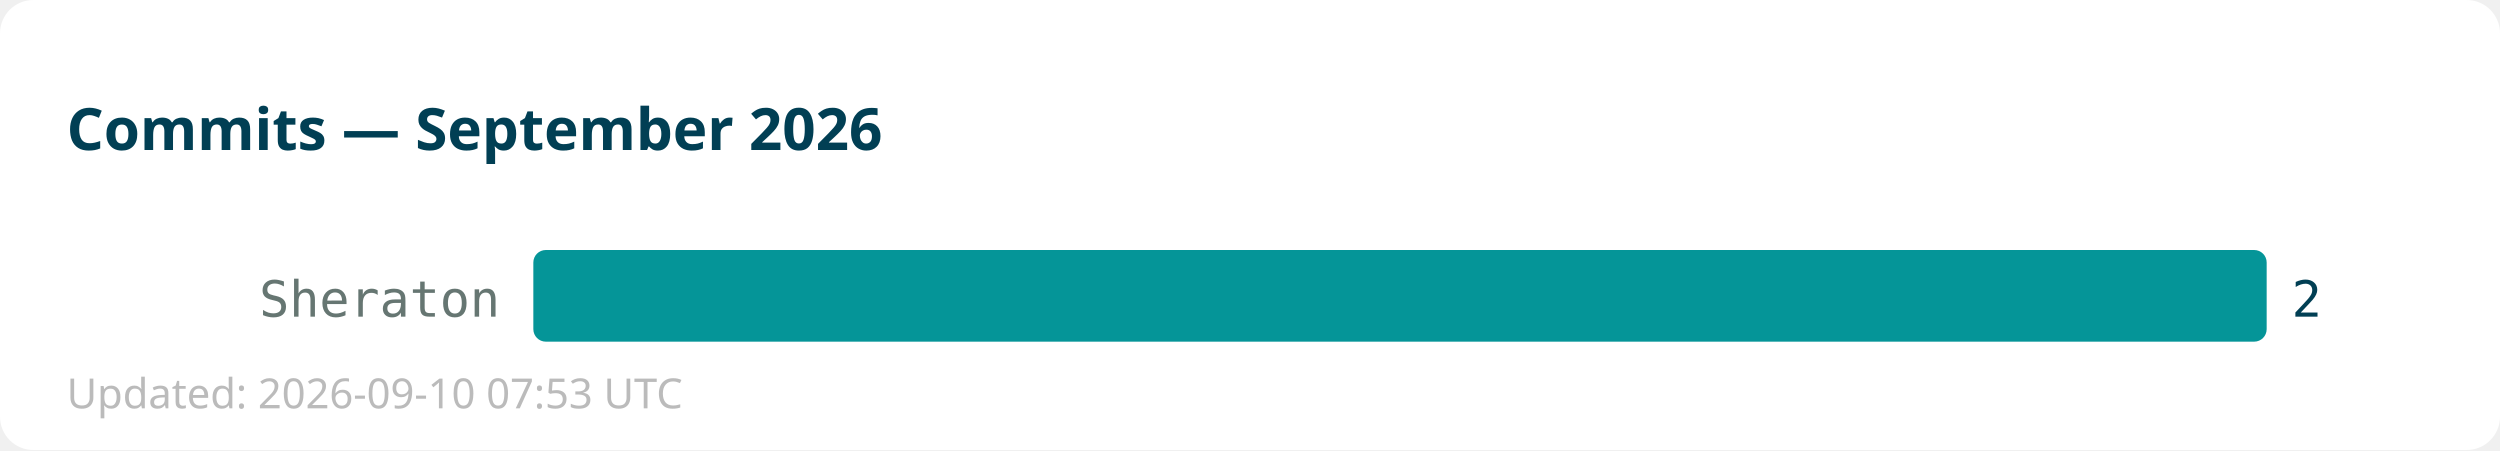
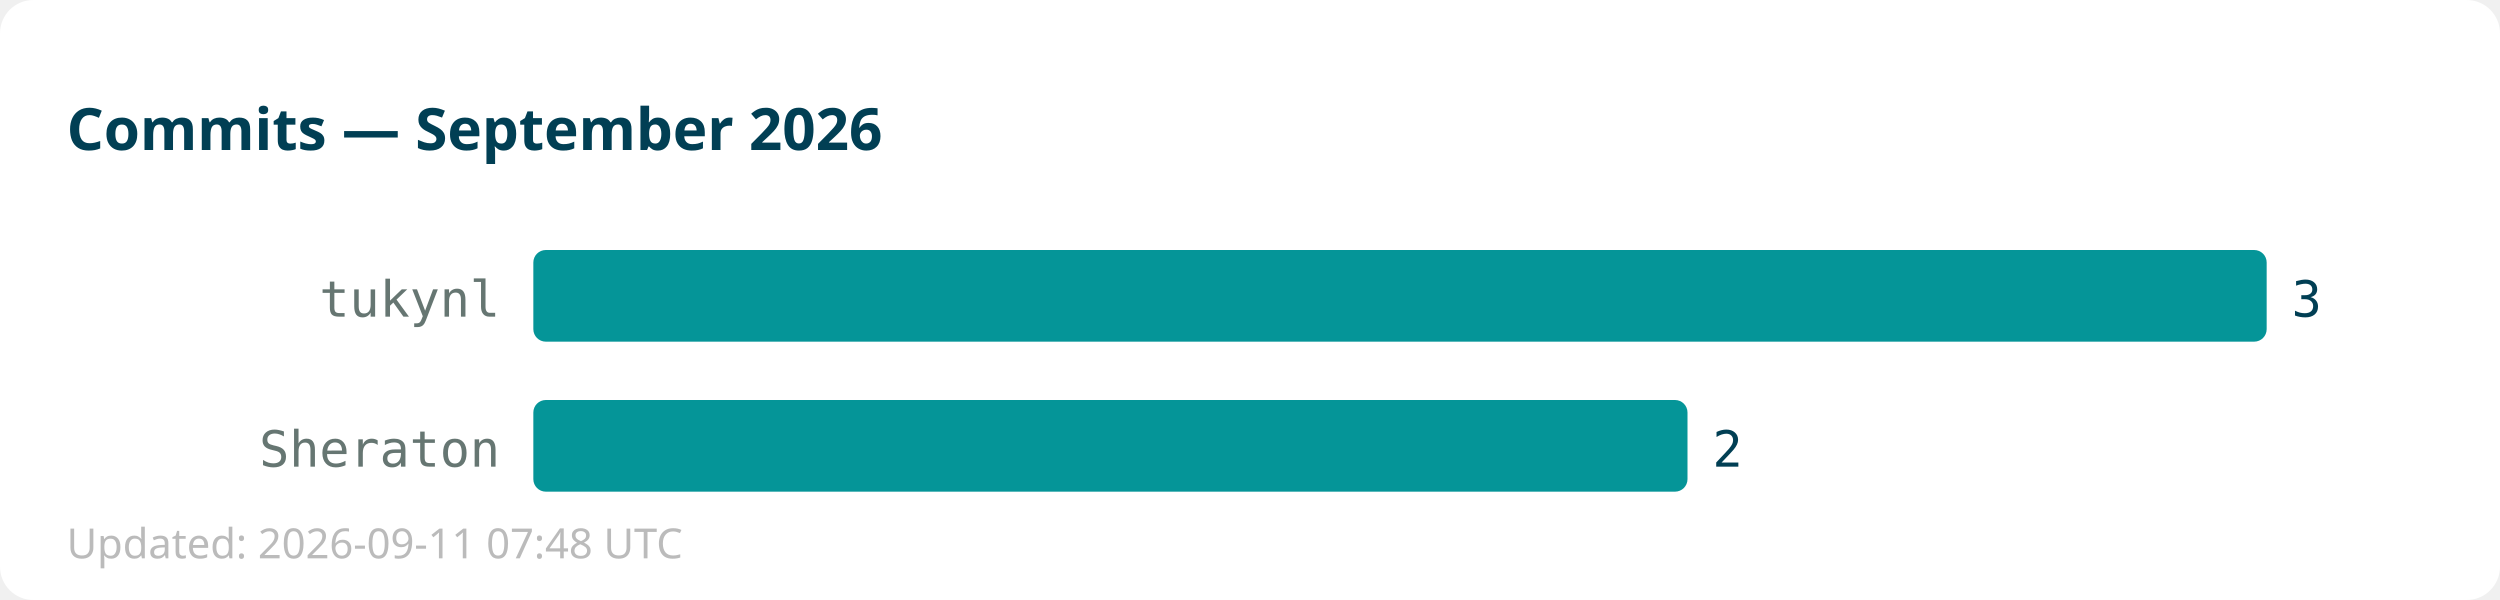
- <svg xmlns="http://www.w3.org/2000/svg" width="600" height="108">
-   <rect width="600" height="108" fill="#ffffff" rx="8" />
+ <svg xmlns="http://www.w3.org/2000/svg" width="600" height="144">
+   <rect width="600" height="144" fill="#ffffff" rx="8" />
  <text x="16" y="36" font-family="sans-serif" font-size="14" font-weight="bold" fill="#013f54">Commits — September 2026</text>
-   <text x="120" y="76" text-anchor="end" font-family="monospace" font-size="12" fill="#667672">Sheraton</text>
+   <text x="120" y="76" text-anchor="end" font-family="monospace" font-size="12" fill="#667672">tukynl</text>
  <rect x="128" y="60" width="416" height="22" fill="#059598" rx="3" />
-   <text x="550" y="76" font-family="monospace" font-size="12" fill="#013f54">2</text>
-   <text x="16" y="98" font-family="sans-serif" font-size="10" fill="#bbbbbb">Updated: 2026-09-10 07:53 UTC</text>
+   <text x="550" y="76" font-family="monospace" font-size="12" fill="#013f54">3</text>
+   <text x="120" y="112" text-anchor="end" font-family="monospace" font-size="12" fill="#667672">Sheraton</text>
+   <rect x="128" y="96" width="277" height="22" fill="#059598" rx="3" />
+   <text x="411" y="112" font-family="monospace" font-size="12" fill="#013f54">2</text>
+   <text x="16" y="134" font-family="sans-serif" font-size="10" fill="#bbbbbb">Updated: 2026-09-11 07:48 UTC</text>
</svg>
